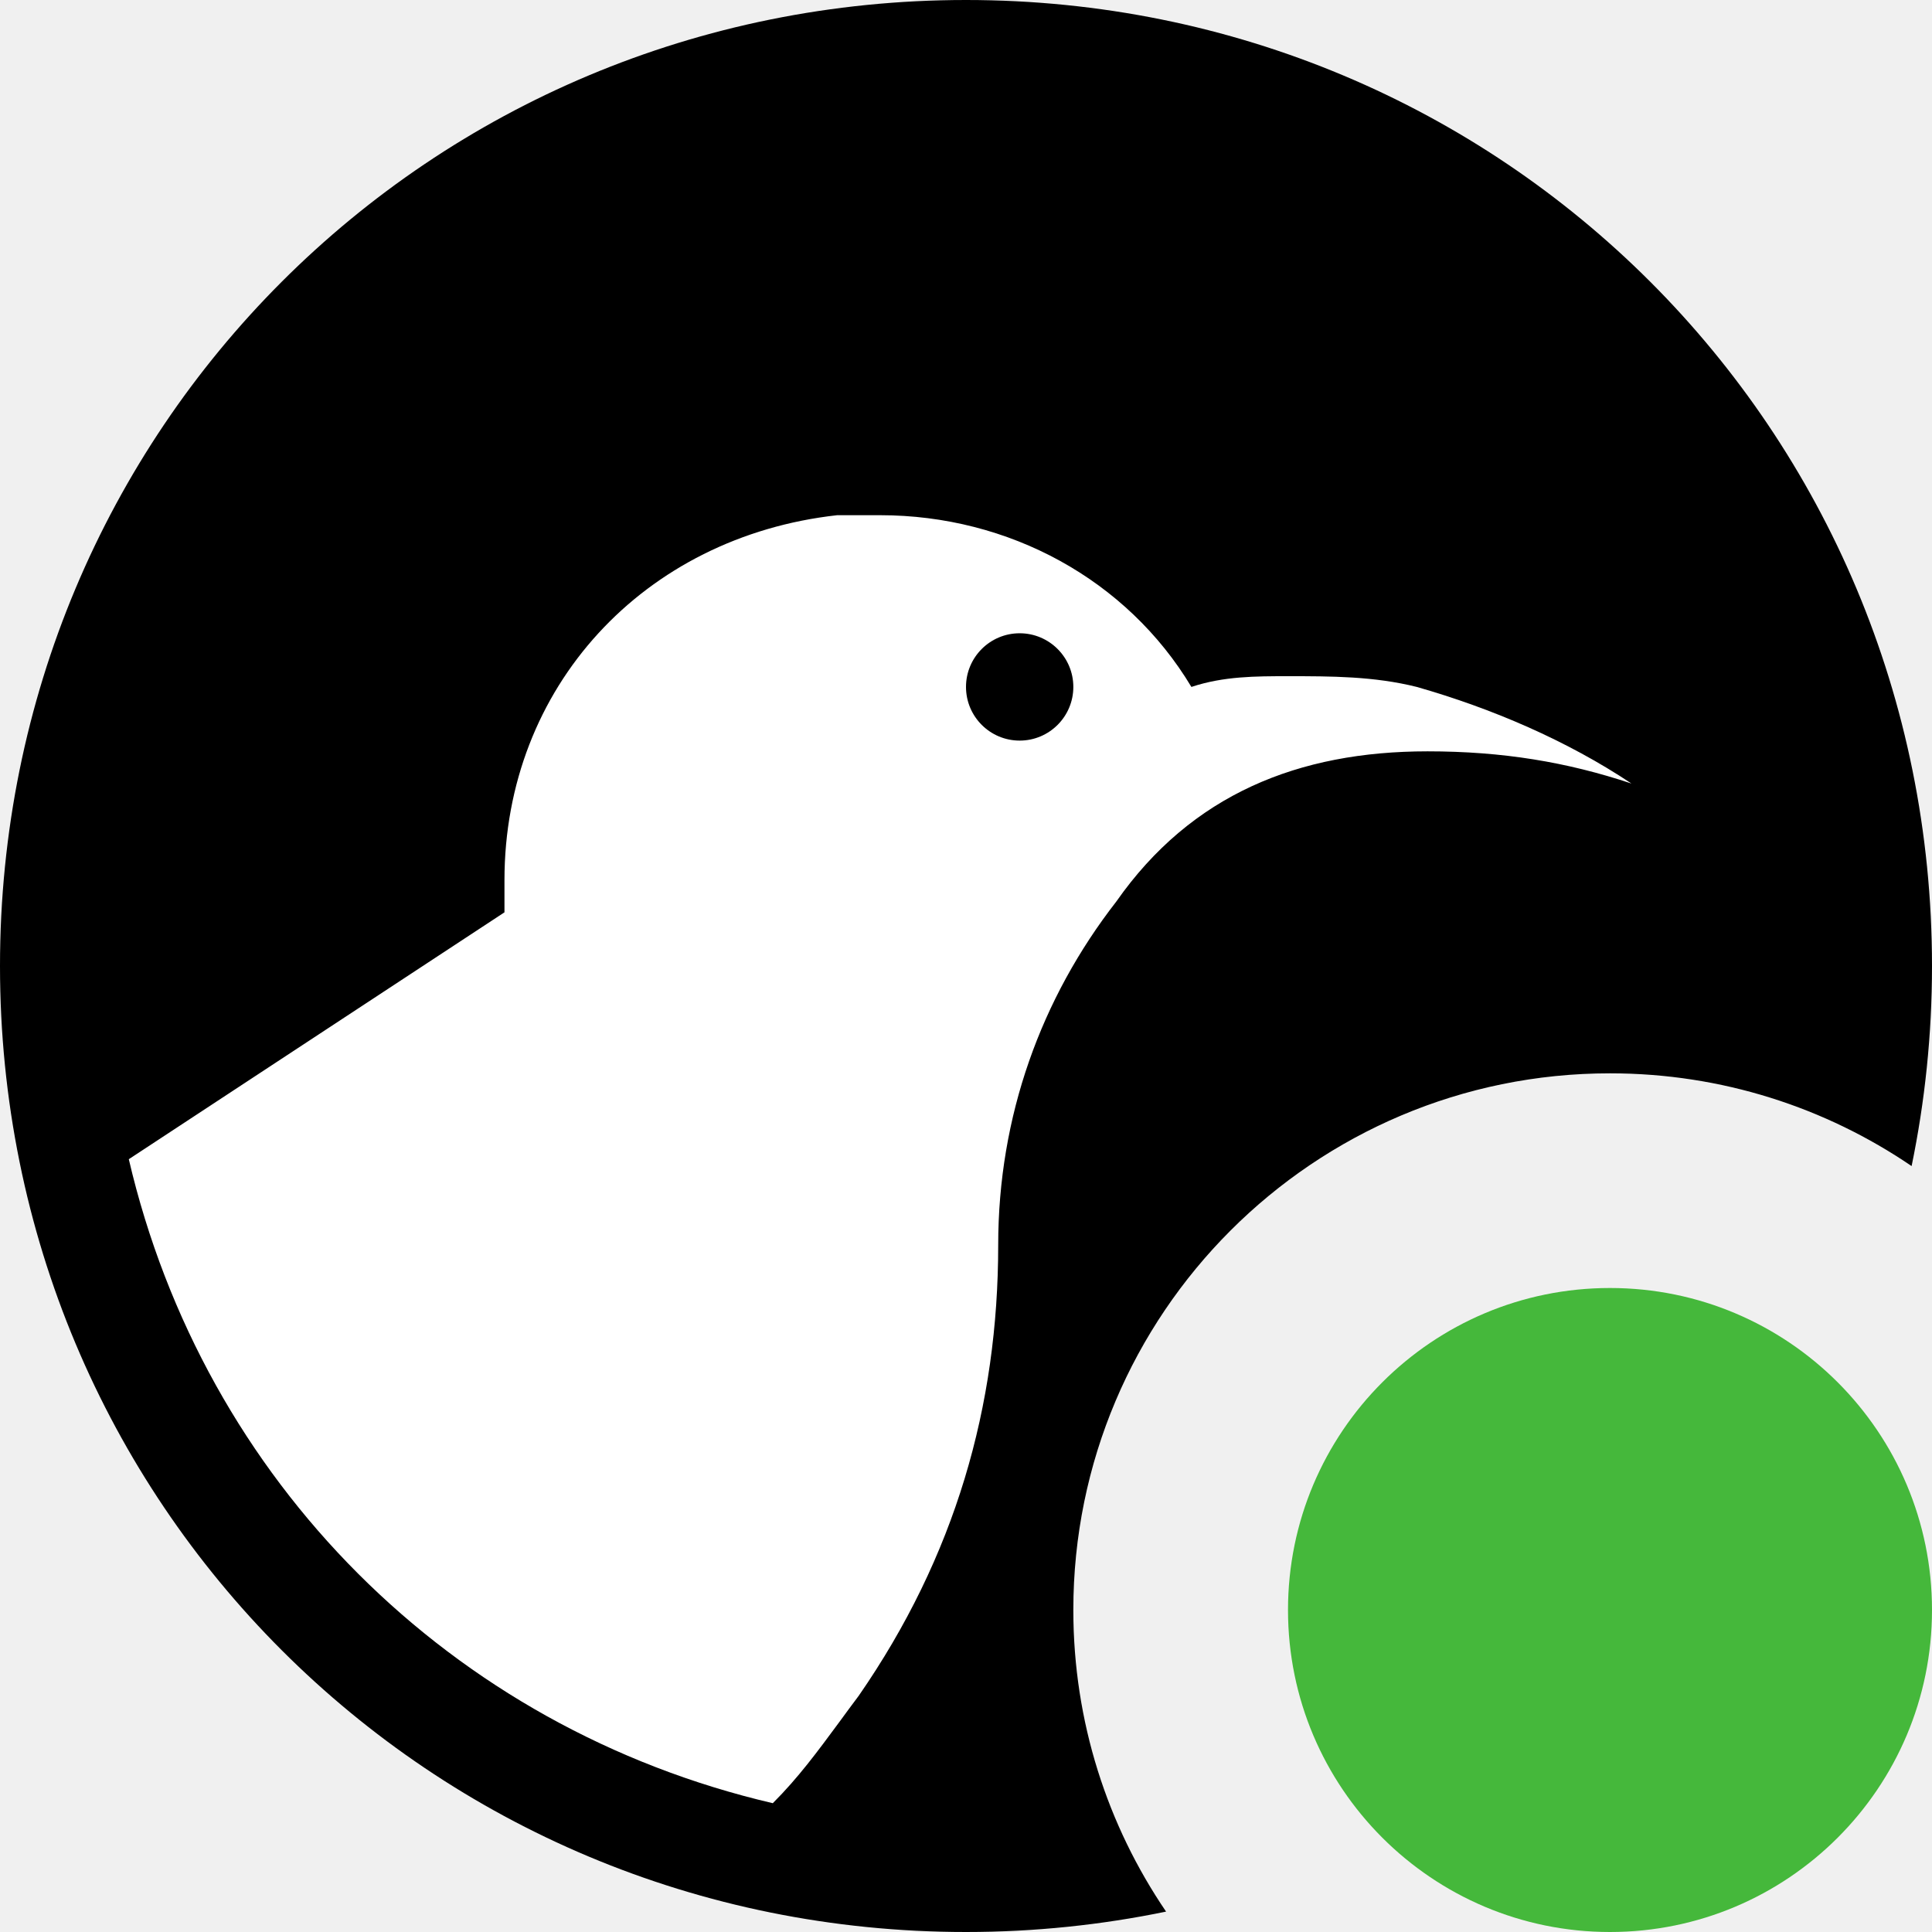
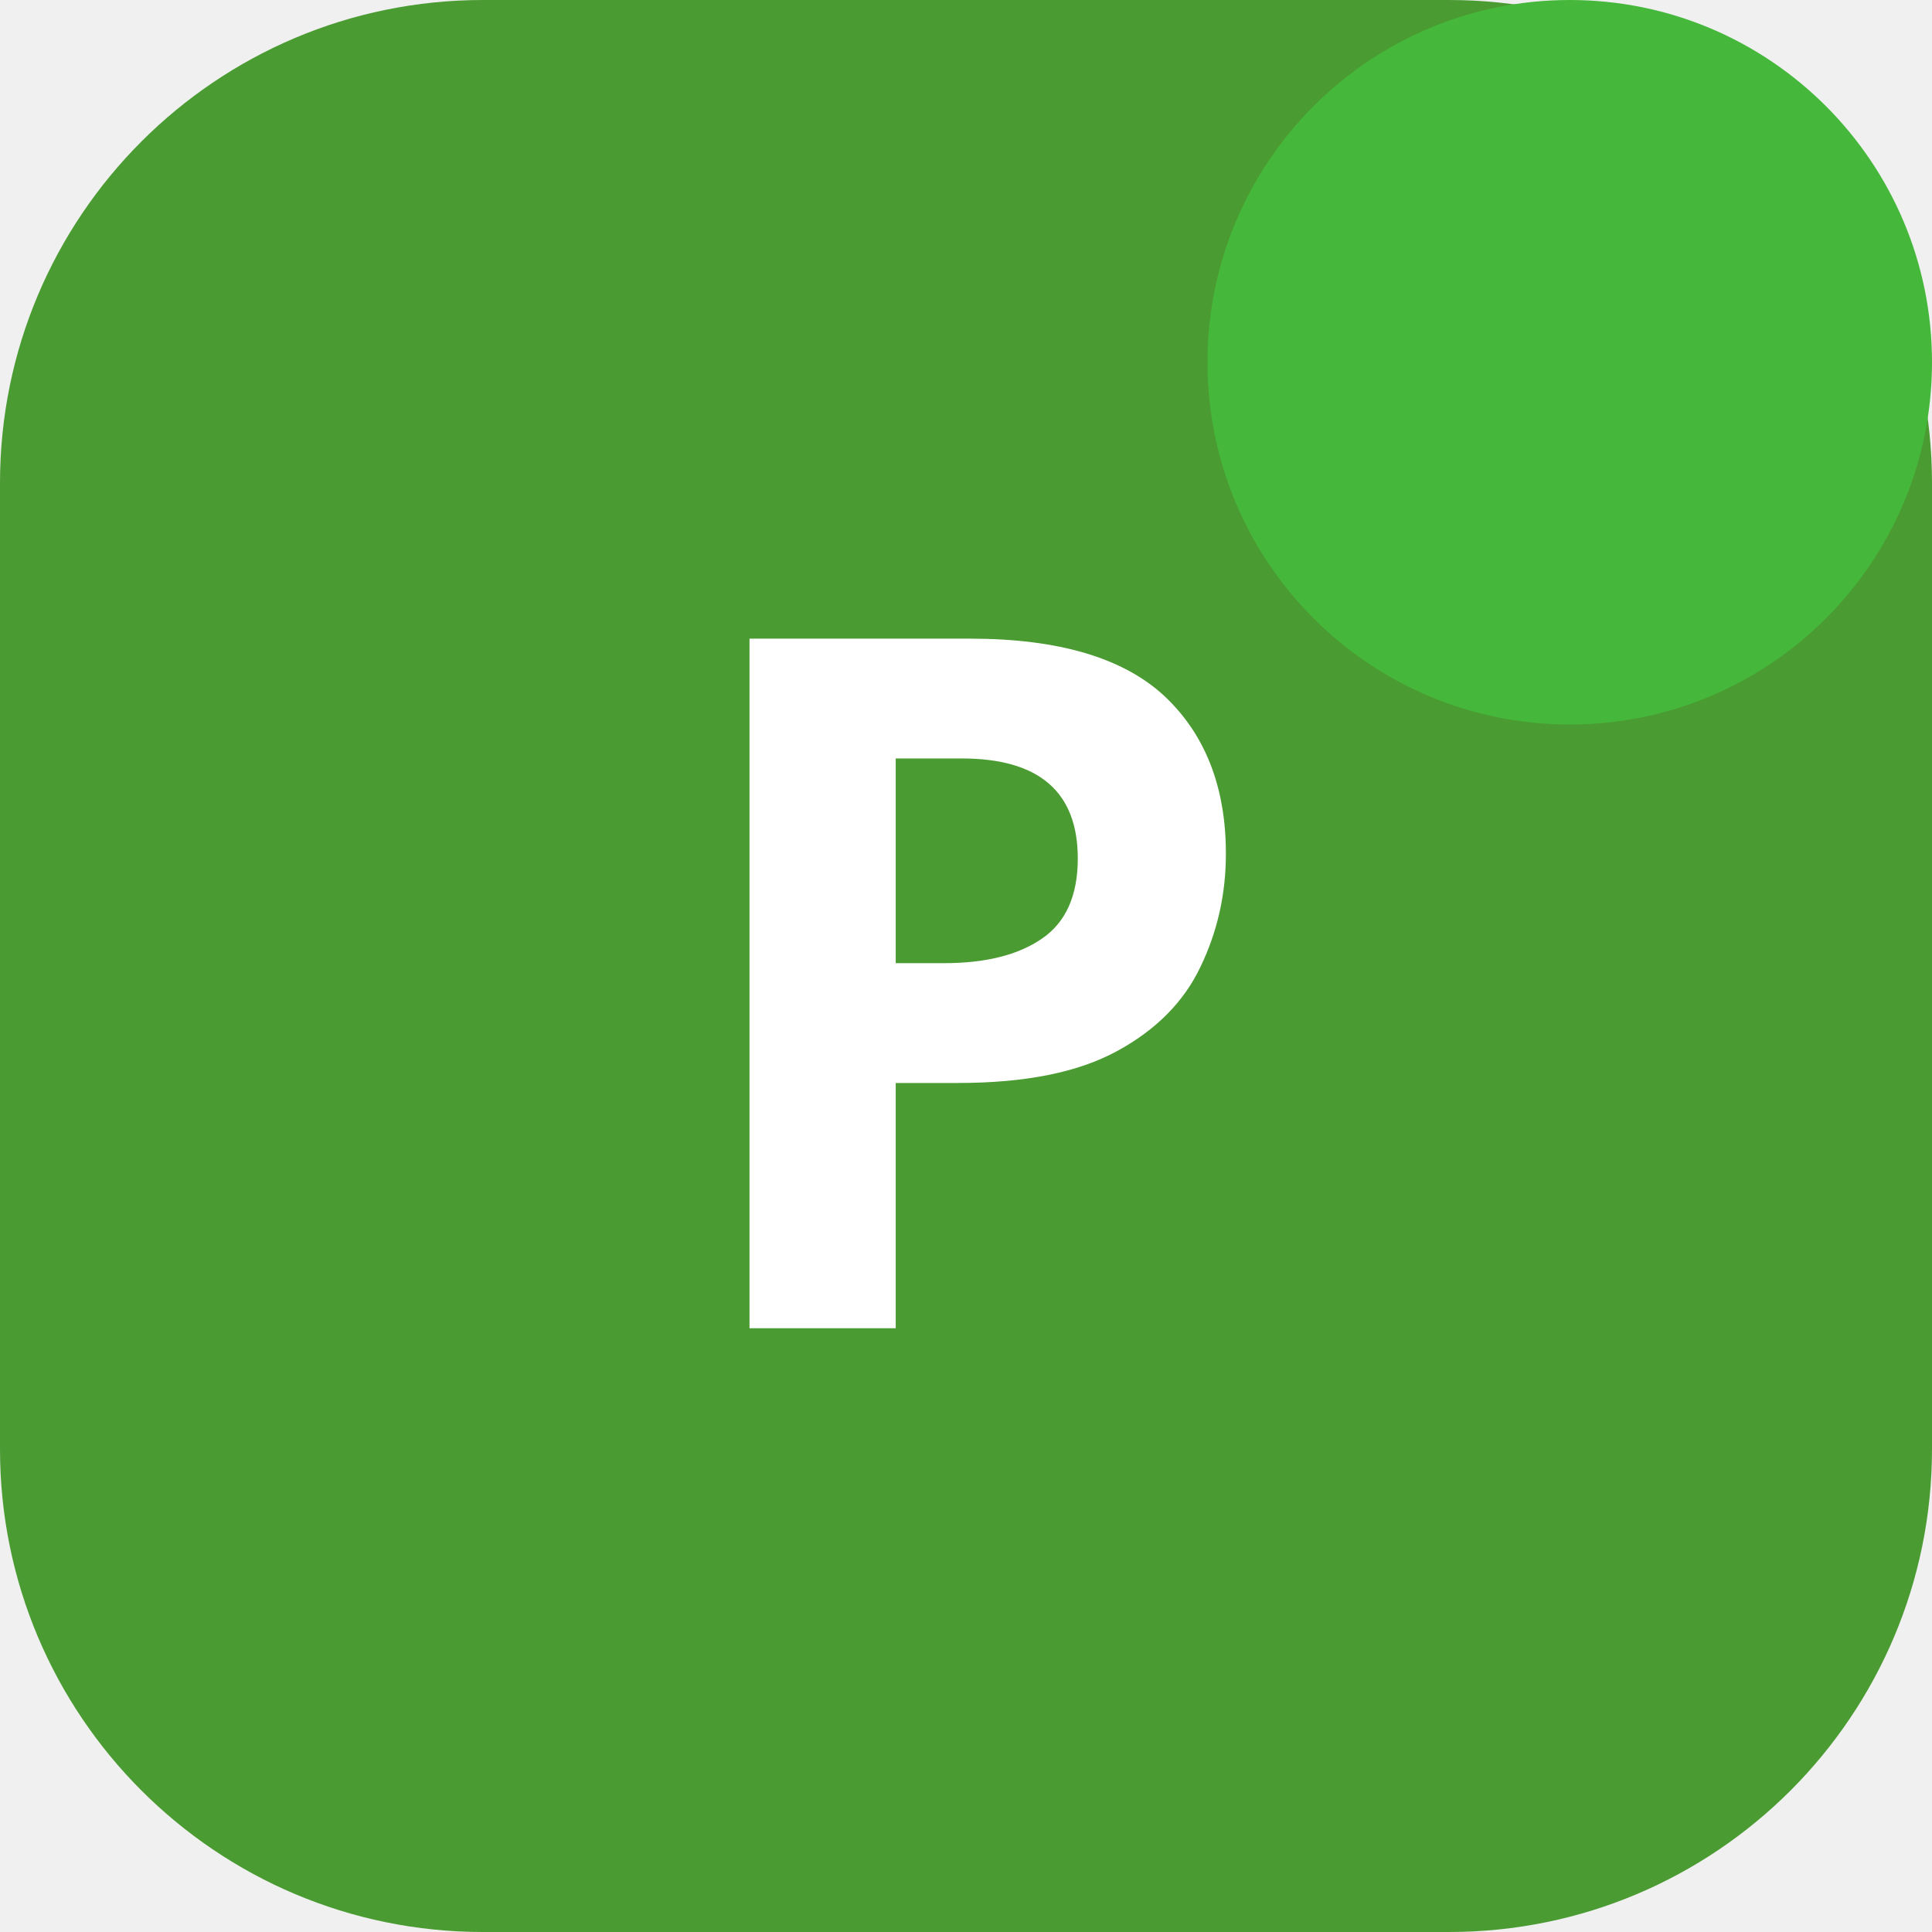
- <svg xmlns="http://www.w3.org/2000/svg" width="18" height="18" viewBox="0 0 18 18" fill="none">
-   <g clip-path="url(#clip0_2707_1961)">
-     <path d="M10.587 17.352C10.073 17.449 9.542 17.5 9 17.5C4.306 17.5 0.5 13.694 0.5 9C0.5 4.306 4.306 0.5 9 0.5C13.694 0.5 17.5 4.306 17.5 9C17.5 9.542 17.449 10.073 17.352 10.587C16.651 10.212 15.85 10 15 10C12.239 10 10 12.239 10 15C10 15.85 10.212 16.651 10.587 17.352Z" fill="white" />
-     <path d="M10 6.4C10 6.676 9.776 6.9 9.5 6.9C9.224 6.9 9 6.676 9 6.4C9 6.124 9.224 5.9 9.5 5.9C9.776 5.9 10 6.124 10 6.4Z" fill="black" />
-     <path fill-rule="evenodd" clip-rule="evenodd" d="M9 0C4 0 0 4 0 9C0 14 4 18 9 18C9.64 18 10.263 17.934 10.864 17.81C10.319 17.009 10 16.042 10 15C10 12.239 12.239 10 15 10C16.042 10 17.009 10.319 17.81 10.864C17.934 10.263 18 9.64 18 9C18 4 14 0 9 0ZM1.2 10.8L4.7 8.5V8.2C4.7 6.4 6 5 7.8 4.8H8.2C9.4 4.8 10.5 5.4 11.1 6.4C11.4 6.3 11.7 6.3 12 6.3C12.4 6.3 12.8 6.3 13.2 6.4C13.9 6.6 14.6 6.9 15.2 7.3C14.6 7.1 14 7 13.3 7C12.1 7 11.1 7.4 10.4 8.4C9.7 9.3 9.3 10.4 9.3 11.6C9.3 13.1 8.9 14.5 8 15.8C7.937 15.883 7.879 15.963 7.824 16.038C7.612 16.325 7.437 16.563 7.2 16.8C4.2 16.1 1.9 13.8 1.2 10.8Z" fill="black" />
-     <path d="M18 15C18 16.657 16.657 18 15 18C13.343 18 12 16.657 12 15C12 13.343 13.343 12 15 12C16.657 12 18 13.343 18 15Z" fill="#45B83B" />
-   </g>
-   <defs>
-     <clipPath id="clip0_2707_1961">
-       <rect width="18" height="18" fill="white" />
-     </clipPath>
-   </defs>
+ <svg xmlns="http://www.w3.org/2000/svg" width="32" height="32" viewBox="0 0 32 32">
+   <rect width="32" height="32" rx="8" fill="#4A9B32" />
+   <text x="16" y="22" text-anchor="middle" font-family="system-ui,sans-serif" font-size="16" font-weight="700" fill="#ffffff">P</text>
+   <circle cx="26" cy="6" r="6" fill="#45B83B" />
</svg>
